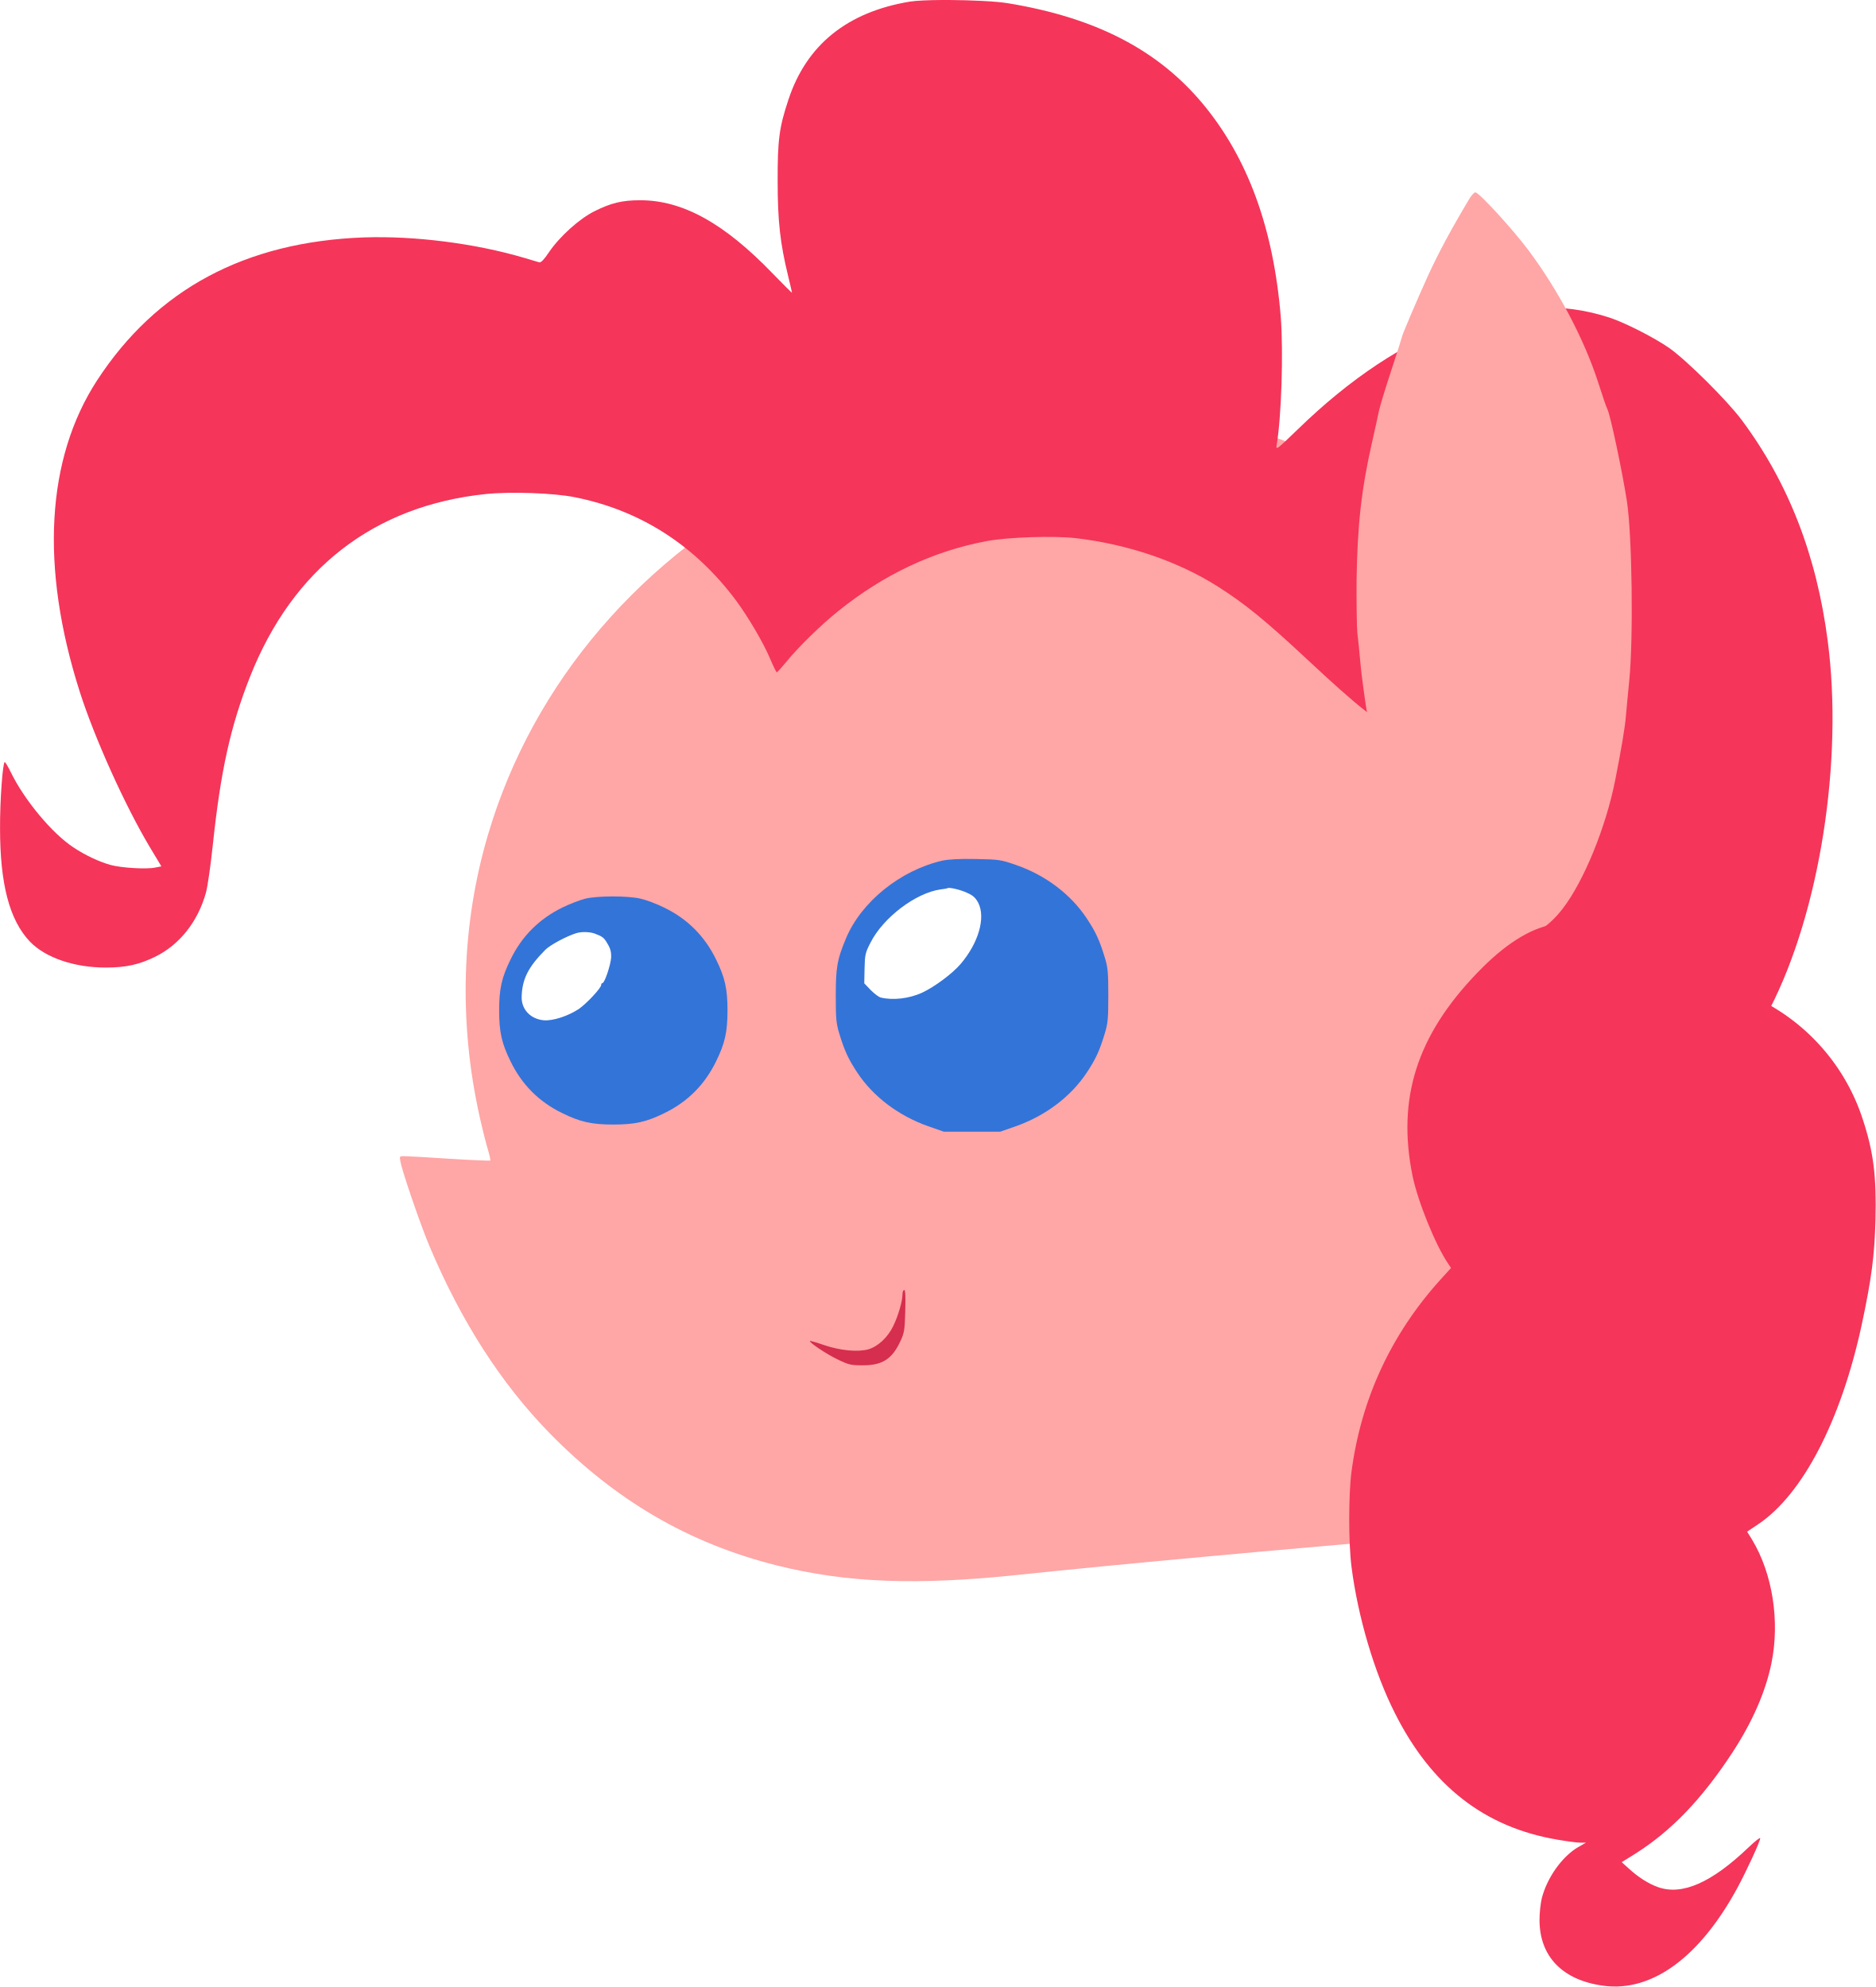
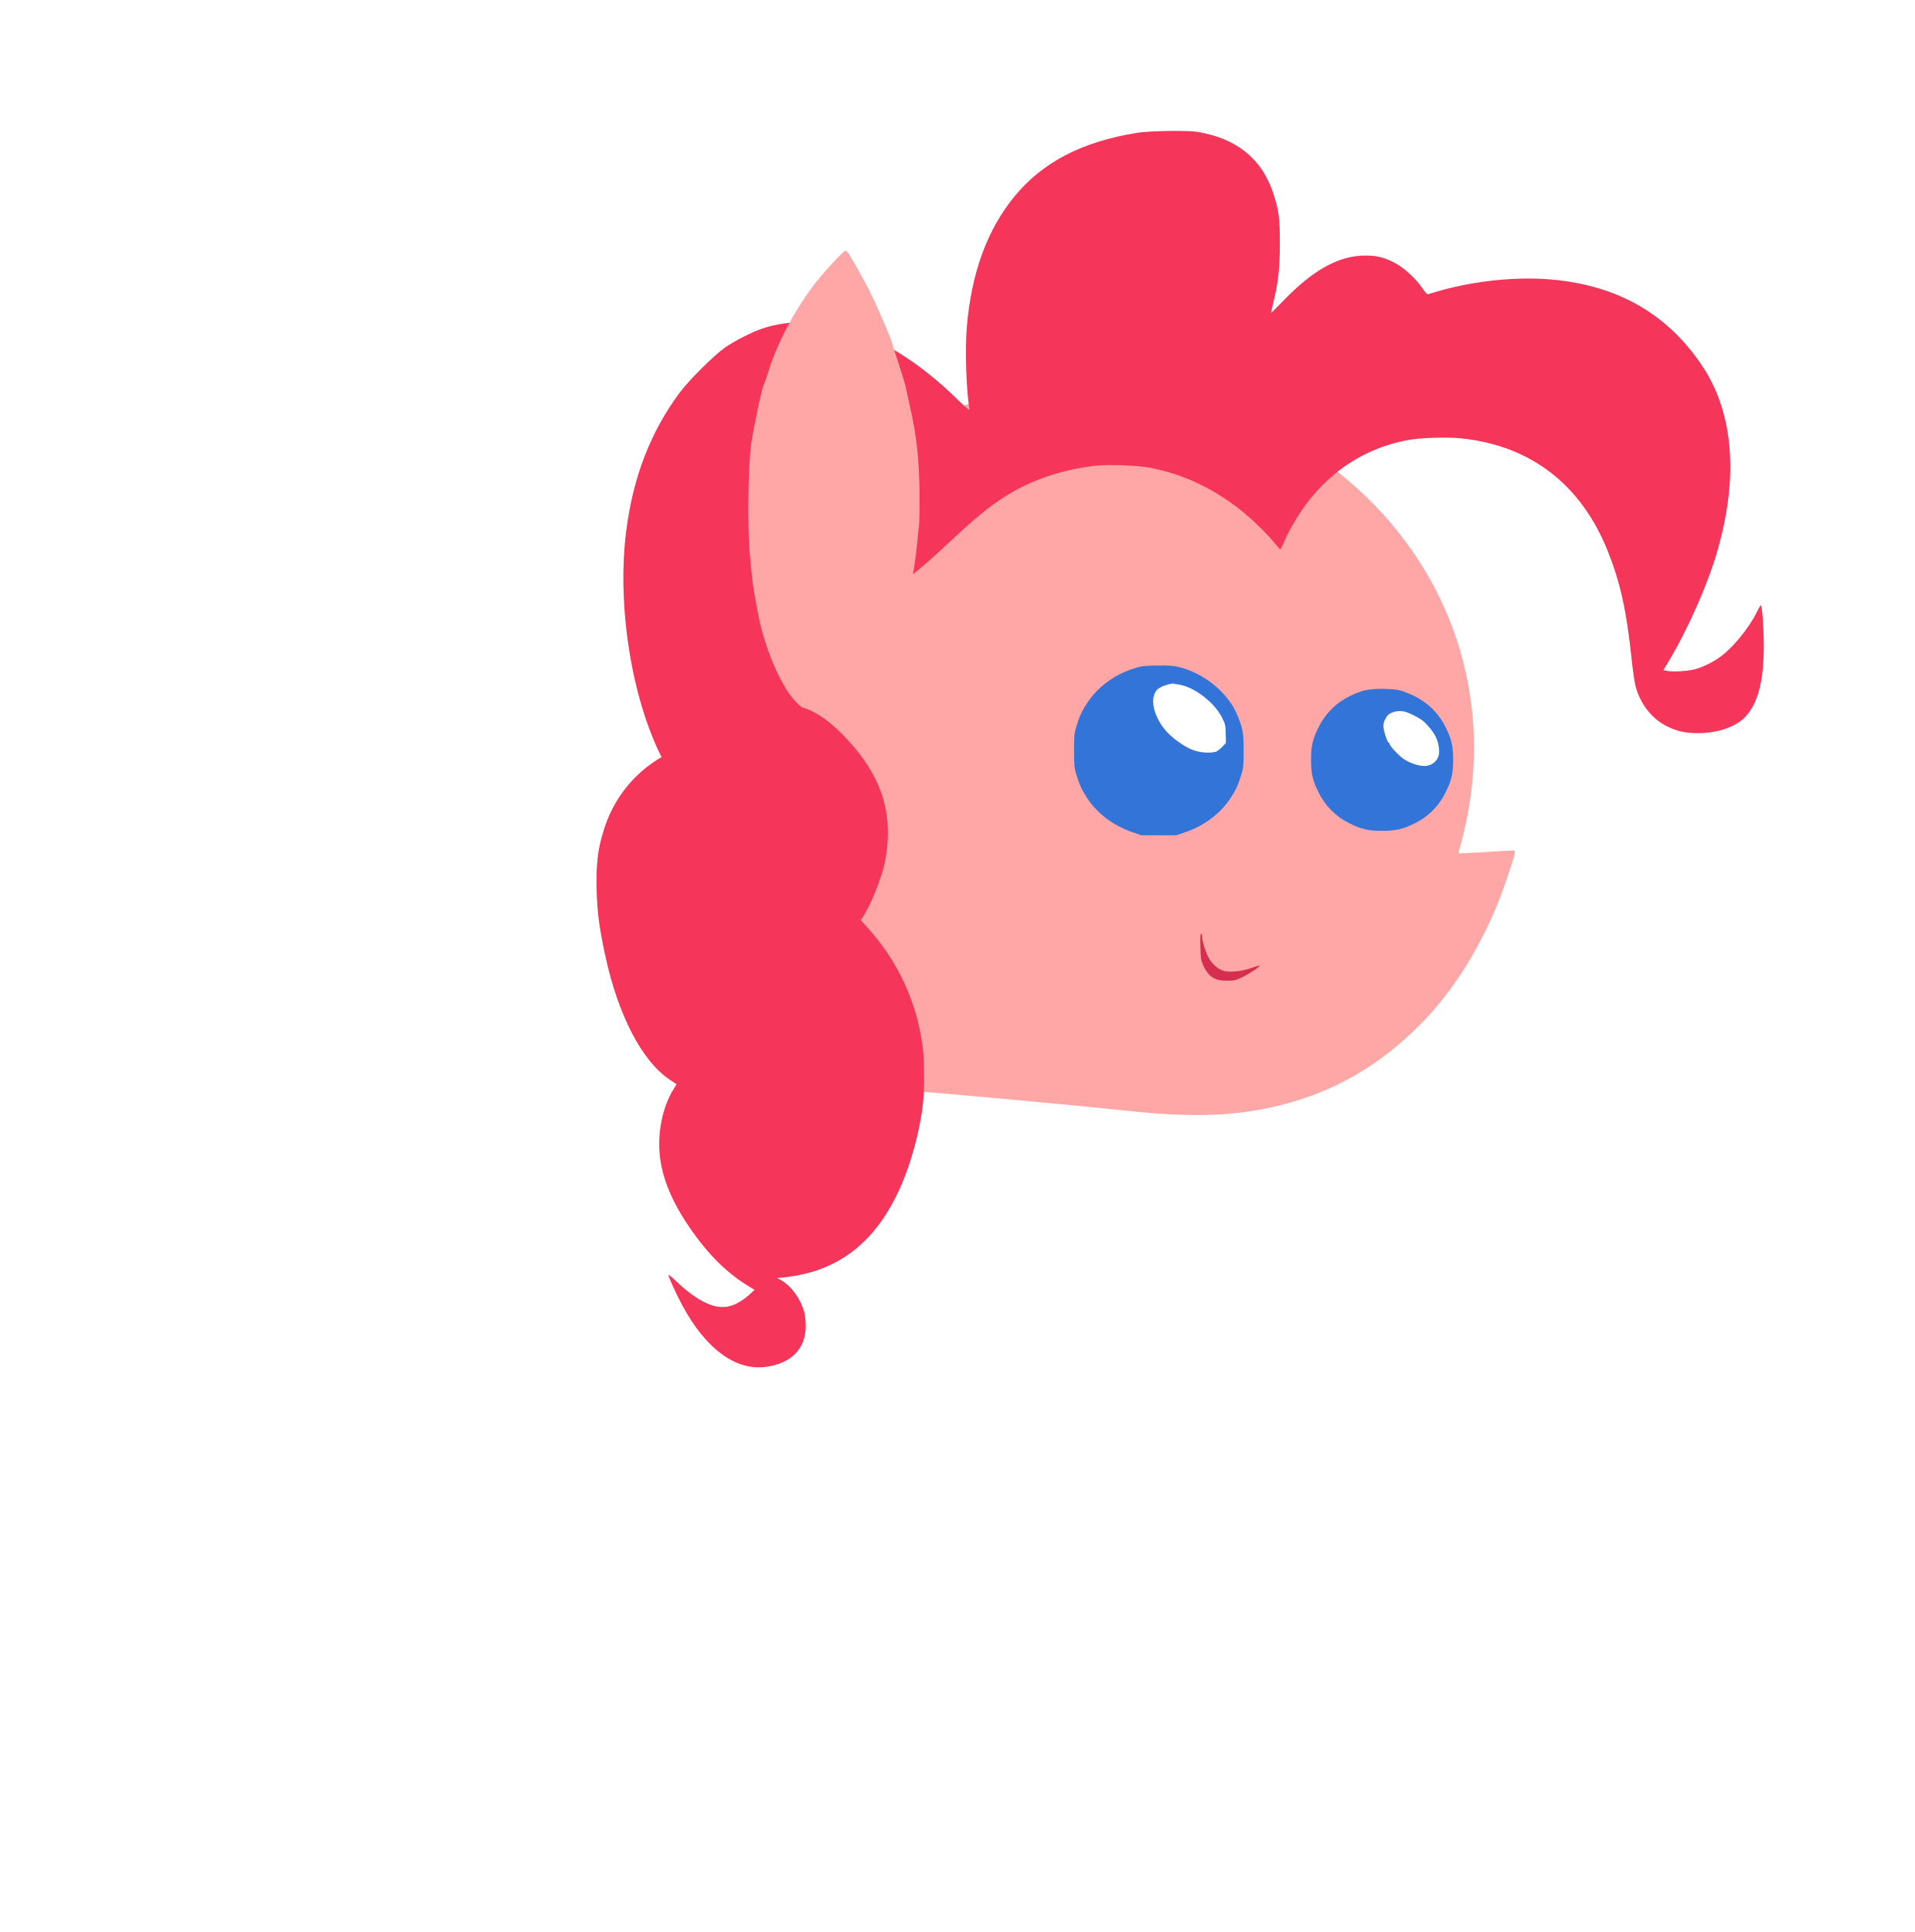
- <svg xmlns="http://www.w3.org/2000/svg" xmlns:ns1="http://xml.openoffice.org/svg/export" version="1.2" width="434.6mm" height="460.5mm" viewBox="0 0 43460 46050" preserveAspectRatio="xMidYMid" fill-rule="evenodd" stroke-width="28.222" stroke-linejoin="round" xml:space="preserve">
+ <svg xmlns="http://www.w3.org/2000/svg" xmlns:ns1="http://xml.openoffice.org/svg/export" version="1.2" width="712.96mm" height="719.36mm" viewBox="0 0 71296 71936" preserveAspectRatio="xMidYMid" fill-rule="evenodd" stroke-width="28.222" stroke-linejoin="round" xml:space="preserve">
  <defs class="ClipPathGroup">
    <clipPath id="presentation_clip_path" clipPathUnits="userSpaceOnUse">
-       <rect x="0" y="0" width="43460" height="46050" />
+       <rect x="0" y="0" width="71296" height="71936" />
    </clipPath>
    <clipPath id="presentation_clip_path_shrink" clipPathUnits="userSpaceOnUse">
-       <rect x="43" y="46" width="43374" height="45958" />
+       <rect x="71" y="71" width="71154" height="71793" />
    </clipPath>
  </defs>
  <defs class="TextShapeIndex">
    <g ns1:slide="id1" ns1:id-list="id3 id4 id5 id6 id7 id8 id9 id10 id11 id12 id13" />
  </defs>
  <defs class="EmbeddedBulletChars">
    <g id="bullet-char-template-57356" transform="scale(0.0004882812,-0.0004882812)">
      <path d="M 580,1141 L 1163,571 580,0 -4,571 580,1141 Z" />
    </g>
    <g id="bullet-char-template-57354" transform="scale(0.0004882812,-0.0004882812)">
      <path d="M 8,1128 L 1137,1128 1137,0 8,0 8,1128 Z" />
    </g>
    <g id="bullet-char-template-10146" transform="scale(0.0004882812,-0.0004882812)">
      <path d="M 174,0 L 602,739 174,1481 1456,739 174,0 Z M 1358,739 L 309,1346 659,739 1358,739 Z" />
    </g>
    <g id="bullet-char-template-10132" transform="scale(0.0004882812,-0.0004882812)">
      <path d="M 2015,739 L 1276,0 717,0 1260,543 174,543 174,936 1260,936 717,1481 1274,1481 2015,739 Z" />
    </g>
    <g id="bullet-char-template-10007" transform="scale(0.0004882812,-0.0004882812)">
      <path d="M 0,-2 C -7,14 -16,27 -25,37 L 356,567 C 262,823 215,952 215,954 215,979 228,992 255,992 264,992 276,990 289,987 310,991 331,999 354,1012 L 381,999 492,748 772,1049 836,1024 860,1049 C 881,1039 901,1025 922,1006 886,937 835,863 770,784 769,783 710,716 594,584 L 774,223 C 774,196 753,168 711,139 L 727,119 C 717,90 699,76 672,76 641,76 570,178 457,381 L 164,-76 C 142,-110 111,-127 72,-127 30,-127 9,-110 8,-76 1,-67 -2,-52 -2,-32 -2,-23 -1,-13 0,-2 Z" />
    </g>
    <g id="bullet-char-template-10004" transform="scale(0.0004882812,-0.0004882812)">
      <path d="M 285,-33 C 182,-33 111,30 74,156 52,228 41,333 41,471 41,549 55,616 82,672 116,743 169,778 240,778 293,778 328,747 346,684 L 369,508 C 377,444 397,411 428,410 L 1163,1116 C 1174,1127 1196,1133 1229,1133 1271,1133 1292,1118 1292,1087 L 1292,965 C 1292,929 1282,901 1262,881 L 442,47 C 390,-6 338,-33 285,-33 Z" />
    </g>
    <g id="bullet-char-template-9679" transform="scale(0.0004882812,-0.0004882812)">
      <path d="M 813,0 C 632,0 489,54 383,161 276,268 223,411 223,592 223,773 276,916 383,1023 489,1130 632,1184 813,1184 992,1184 1136,1130 1245,1023 1353,916 1407,772 1407,592 1407,412 1353,268 1245,161 1136,54 992,0 813,0 Z" />
    </g>
    <g id="bullet-char-template-8226" transform="scale(0.0004882812,-0.0004882812)">
      <path d="M 346,457 C 273,457 209,483 155,535 101,586 74,649 74,723 74,796 101,859 155,911 209,963 273,989 346,989 419,989 480,963 531,910 582,859 608,796 608,723 608,648 583,586 532,535 482,483 420,457 346,457 Z" />
    </g>
    <g id="bullet-char-template-8211" transform="scale(0.0004882812,-0.0004882812)">
      <path d="M -4,459 L 1135,459 1135,606 -4,606 -4,459 Z" />
    </g>
    <g id="bullet-char-template-61548" transform="scale(0.0004882812,-0.0004882812)">
      <path d="M 173,740 C 173,903 231,1043 346,1159 462,1274 601,1332 765,1332 928,1332 1067,1274 1183,1159 1299,1043 1357,903 1357,740 1357,577 1299,437 1183,322 1067,206 928,148 765,148 601,148 462,206 346,322 231,437 173,577 173,740 Z" />
    </g>
  </defs>
  <defs class="TextEmbeddedBitmaps" />
  <g>
    <g id="id2" class="Master_Slide">
      <g id="bg-id2" class="Background" />
      <g id="bo-id2" class="BackgroundObjects" />
    </g>
  </g>
  <g class="SlideGroup">
    <g>
      <g id="container-id1">
        <g id="id1" class="Slide" clip-path="url(#presentation_clip_path)">
          <g class="Page">
            <g class="Group">
              <g class="com.sun.star.drawing.ClosedBezierShape">
                <g id="id3">
-                   <rect class="BoundingBox" stroke="none" fill="none" x="9266" y="9405" width="28853" height="27242" />
-                   <path fill="rgb(255,166,166)" stroke="none" d="M 24343,9443 C 22413,9591 20131,10230 18367,11112 14882,12861 12352,15811 11308,19345 10691,21434 10624,23676 11114,25878 11181,26178 11269,26527 11308,26650 11347,26777 11368,26887 11361,26897 11350,26904 10927,26887 10419,26855 9907,26820 9438,26795 9371,26795 9255,26795 9255,26795 9280,26925 9322,27158 9742,28382 9950,28876 10687,30626 11608,32058 12733,33212 14271,34782 15965,35768 17997,36279 19612,36685 21256,36748 23637,36494 25761,36269 29710,35905 33139,35621 33661,35578 34183,35535 34706,35491 34745,35268 34785,35045 34825,34821 35274,32252 35827,29850 36561,27285 37658,23451 38120,21056 38117,19194 38117,18340 38064,18047 37792,17479 37073,15966 35609,14135 34053,12801 31171,10328 27837,9178 24343,9443 Z" />
+                   <rect class="BoundingBox" stroke="none" fill="none" x="27557" y="14279" width="28851" height="27240" />
+                   <path fill="rgb(255,166,166)" stroke="none" d="M 41330,14317 C 43260,14465 45542,15104 47306,15986 50791,17735 53321,20685 54365,24219 54982,26308 55049,28550 54559,30752 54492,31052 54404,31401 54365,31524 54326,31651 54305,31761 54312,31771 54323,31778 54746,31761 55254,31729 55766,31694 56235,31669 56302,31669 56418,31669 56418,31669 56393,31799 56351,32032 55931,33256 55723,33750 54986,35500 54065,36932 52940,38086 51402,39656 49708,40642 47676,41151 46061,41557 44417,41620 42036,41366 39912,41141 35963,40777 32534,40495 32012,40452 31490,40409 30967,40365 30928,40142 30888,39919 30848,39695 30399,37126 29848,34724 29114,32159 28017,28325 27555,25930 27558,24068 27558,23214 27611,22921 27883,22353 28602,20840 30064,19009 31620,17675 34502,15202 37836,14052 41330,14317 Z" />
                </g>
              </g>
              <g class="com.sun.star.drawing.ClosedBezierShape">
                <g id="id4">
-                   <rect class="BoundingBox" stroke="none" fill="none" x="18766" y="29895" width="2216" height="1748" />
-                   <path fill="rgb(214,46,78)" stroke="none" d="M 20913,29995 C 20913,30153 20814,30496 20698,30732 20571,30997 20342,31208 20119,31272 19876,31339 19467,31300 19096,31173 18923,31113 18775,31071 18768,31078 18740,31106 19153,31385 19414,31508 19671,31632 19721,31642 19996,31642 20447,31642 20673,31498 20867,31078 20955,30887 20966,30820 20977,30379 20987,30041 20980,29896 20952,29896 20931,29896 20913,29942 20913,29995 Z" />
+                   <rect class="BoundingBox" stroke="none" fill="none" x="44691" y="34769" width="2217" height="1748" />
+                   <path fill="rgb(214,46,78)" stroke="none" d="M 44760,34869 C 44760,35027 44859,35370 44975,35606 45102,35871 45331,36082 45554,36146 45797,36213 46206,36174 46577,36047 46750,35987 46898,35945 46905,35952 46933,35980 46520,36259 46259,36382 46002,36506 45952,36516 45677,36516 45226,36516 45000,36372 44806,35952 44718,35761 44707,35694 44696,35253 44686,34915 44693,34770 44721,34770 44742,34770 44760,34816 44760,34869 Z" />
                </g>
              </g>
              <g class="com.sun.star.drawing.ClosedBezierShape">
                <g id="id5">
-                   <rect class="BoundingBox" stroke="none" fill="none" x="0" y="0" width="42466" height="24806" />
-                   <path fill="rgb(245,53,90)" stroke="none" d="M 21086,37 C 19636,277 18691,1036 18271,2306 18056,2951 18017,3241 18020,4204 18020,5117 18077,5639 18264,6401 18313,6603 18352,6775 18352,6782 18352,6793 18151,6592 17904,6338 16779,5170 15815,4638 14828,4641 14415,4641 14157,4705 13776,4895 13424,5071 12972,5477 12722,5844 12609,6013 12535,6091 12496,6080 12468,6070 12309,6024 12143,5975 11004,5639 9607,5463 8439,5502 5684,5601 3624,6705 2248,8818 1070,10631 928,13143 1846,16025 2188,17098 2897,18671 3475,19638 3563,19785 3652,19932 3740,20079 3691,20088 3641,20097 3592,20107 3387,20149 2816,20114 2565,20047 2290,19969 1973,19821 1694,19634 1200,19306 562,18537 251,17898 188,17768 124,17662 110,17662 64,17662 -3,18558 1,19197 1,20491 219,21320 689,21818 1048,22195 1719,22424 2452,22424 2918,22424 3232,22354 3602,22170 4160,21895 4583,21363 4770,20696 4812,20544 4879,20075 4929,19602 5112,17870 5338,16837 5797,15676 6788,13178 8665,11721 11254,11450 11833,11390 12835,11425 13321,11524 14831,11824 16094,12631 17050,13909 17332,14290 17685,14886 17844,15263 17918,15436 17989,15581 17999,15581 18013,15581 18105,15478 18207,15355 18479,15016 19026,14480 19428,14159 20476,13316 21619,12776 22850,12543 23333,12448 24430,12413 24938,12473 26132,12614 27289,13005 28210,13587 28845,13990 29307,14364 30327,15316 31477,16389 31875,16702 32687,17182 33488,17655 33988,18054 34500,18629 35382,19613 35848,20784 35696,21655 35618,22100 35470,22382 35135,22714 34803,23042 34719,23176 34719,23352 34719,23663 34987,23948 35512,24202 36006,24442 36588,24612 37382,24739 37922,24827 39033,24827 39425,24739 40240,24559 40536,24301 41012,23377 42166,21133 42716,17637 42353,14857 42095,12868 41443,11189 40360,9735 40024,9284 39093,8359 38687,8070 38345,7830 37661,7481 37297,7361 35110,6641 32517,7569 30069,9954 29589,10416 29565,10437 29582,10324 29695,9658 29741,8151 29678,7340 29508,5280 28912,3657 27871,2405 26824,1149 25376,404 23344,73 23071,29 22503,3 21994,0 21939,0 21884,0 21830,0 21508,2 21228,14 21086,37 Z" />
+                   <rect class="BoundingBox" stroke="none" fill="none" x="23210" y="4874" width="42463" height="24806" />
+                   <path fill="rgb(245,53,90)" stroke="none" d="M 44587,4911 C 46037,5151 46982,5910 47402,7180 47617,7825 47656,8115 47653,9078 47653,9991 47596,10513 47409,11275 47360,11477 47321,11649 47321,11656 47321,11667 47522,11466 47769,11212 48894,10044 49858,9512 50845,9515 51258,9515 51516,9579 51897,9769 52249,9945 52701,10351 52951,10718 53064,10887 53138,10965 53177,10954 53205,10944 53364,10898 53530,10849 54669,10513 56066,10337 57234,10376 59989,10475 62049,11579 63425,13692 64603,15505 64745,18017 63827,20899 63485,21972 62776,23545 62198,24512 62110,24659 62021,24806 61933,24953 61982,24962 62032,24971 62081,24981 62286,25023 62857,24988 63108,24921 63383,24843 63700,24695 63979,24508 64473,24180 65111,23411 65422,22772 65485,22642 65549,22536 65563,22536 65606,22536 65668,23325 65672,23950 L 65672,24088 C 65670,25372 65452,26196 64984,26692 64625,27069 63954,27298 63221,27298 62755,27298 62441,27228 62071,27044 61513,26769 61090,26237 60903,25570 60861,25418 60794,24949 60744,24476 60561,22744 60335,21711 59876,20550 58885,18052 57008,16595 54419,16324 53840,16264 52838,16299 52352,16398 50842,16698 49579,17505 48623,18783 48341,19164 47988,19760 47829,20137 47755,20310 47684,20455 47674,20455 47660,20455 47568,20352 47466,20229 47194,19890 46647,19354 46245,19033 45197,18190 44054,17650 42823,17417 42340,17322 41243,17287 40735,17347 39541,17488 38384,17879 37463,18461 36828,18864 36366,19238 35346,20190 34196,21263 33798,21576 32986,22056 32185,22529 31685,22928 31173,23503 30291,24487 29827,25658 29979,26529 30055,26974 30203,27256 30538,27588 30870,27916 30954,28050 30954,28226 30954,28537 30686,28822 30161,29076 29669,29316 29087,29486 28293,29613 27753,29701 26642,29701 26250,29613 25435,29433 25139,29175 24663,28251 23509,26007 22959,22511 23322,19731 23580,17742 24232,16063 25315,14609 25651,14158 26582,13233 26988,12944 27330,12704 28014,12355 28378,12235 30563,11515 33156,12443 35604,14828 36084,15290 36108,15311 36091,15198 35978,14532 35932,13025 35995,12214 36165,10154 36761,8531 37802,7279 38849,6023 40297,5278 42329,4947 42596,4904 43146,4878 43646,4874 L 43874,4874 C 44183,4877 44450,4889 44587,4911 Z" />
                </g>
              </g>
              <g class="com.sun.star.drawing.ClosedBezierShape">
                <g id="id6">
-                   <rect class="BoundingBox" stroke="none" fill="none" x="31434" y="4457" width="6380" height="17298" />
-                   <path fill="rgb(255,166,166)" stroke="none" d="M 34060,4588 C 33629,5308 33344,5841 33104,6359 32839,6941 32486,7770 32486,7809 32486,7820 32376,8169 32239,8585 32101,9001 31971,9432 31950,9538 31929,9643 31858,9968 31791,10261 31545,11347 31453,12187 31435,13450 31432,13986 31439,14533 31453,14670 31470,14805 31502,15115 31523,15358 31562,15785 31686,16650 31717,16695 31724,16710 31763,16886 31806,17090 31894,17528 32042,18085 32105,18233 32134,18290 32211,18498 32282,18692 32726,19913 33474,20985 34229,21486 34561,21708 34712,21754 35111,21754 35457,21754 35884,21486 36208,21063 36702,20424 37214,19168 37429,18075 37566,17387 37658,16840 37676,16593 37690,16448 37722,16082 37753,15782 37852,14794 37820,12416 37700,11619 37591,10920 37316,9615 37245,9478 37224,9442 37129,9164 37030,8853 36709,7862 36113,6733 35425,5809 35051,5308 34271,4458 34187,4458 34162,4458 34106,4518 34060,4588 Z" />
+                   <rect class="BoundingBox" stroke="none" fill="none" x="27862" y="9331" width="6379" height="17298" />
+                   <path fill="rgb(255,166,166)" stroke="none" d="M 31613,9462 C 32044,10182 32329,10715 32569,11233 32834,11815 33187,12644 33187,12683 33187,12694 33297,13043 33434,13459 33572,13875 33702,14306 33723,14412 33744,14517 33815,14842 33882,15135 34128,16221 34220,17061 34238,18324 34241,18860 34234,19407 34220,19544 34203,19679 34171,19989 34150,20232 34111,20659 33987,21524 33956,21569 33949,21584 33910,21760 33867,21964 33779,22402 33631,22959 33568,23107 33539,23164 33462,23372 33391,23566 32947,24787 32199,25859 31444,26360 31112,26582 30961,26628 30562,26628 30216,26628 29791,26360 29467,25937 28973,25298 28461,24042 28246,22949 28109,22261 28017,21714 27999,21467 27985,21322 27953,20956 27922,20656 27823,19668 27855,17290 27975,16493 28084,15794 28359,14489 28430,14352 28451,14316 28546,14038 28645,13727 28966,12736 29562,11607 30248,10683 30622,10182 31402,9332 31486,9332 31511,9332 31567,9392 31613,9462 Z" />
                </g>
              </g>
              <g class="com.sun.star.drawing.ClosedBezierShape">
                <g id="id7">
-                   <rect class="BoundingBox" stroke="none" fill="none" x="11864" y="21467" width="2503" height="2374" />
-                   <path fill="rgb(255,255,255)" stroke="none" d="M 12491,21941 C 13101,21410 13836,21313 14190,21718 14544,22123 14349,22838 13740,23369 13131,23899 12395,23995 12041,23590 11687,23185 11882,22471 12491,21941 Z" />
+                   <rect class="BoundingBox" stroke="none" fill="none" x="51307" y="26341" width="2503" height="2374" />
+                   <path fill="rgb(255,255,255)" stroke="none" d="M 53182,26815 C 52572,26284 51837,26187 51483,26592 51129,26997 51324,27712 51933,28243 52542,28773 53278,28869 53632,28464 53986,28059 53791,27345 53182,26815 Z" />
                </g>
              </g>
              <g class="com.sun.star.drawing.ClosedBezierShape">
                <g id="id8">
-                   <rect class="BoundingBox" stroke="none" fill="none" x="11850" y="21453" width="2531" height="2402" />
-                   <path fill="none" stroke="rgb(255,255,255)" stroke-width="28" stroke-linejoin="round" d="M 12491,21941 C 13101,21410 13836,21313 14190,21718 14544,22123 14349,22838 13740,23369 13131,23899 12395,23995 12041,23590 11687,23185 11882,22471 12491,21941 Z" />
+                   <rect class="BoundingBox" stroke="none" fill="none" x="51293" y="26327" width="2531" height="2402" />
+                   <path fill="none" stroke="rgb(255,255,255)" stroke-width="28" stroke-linejoin="round" d="M 53182,26815 C 52572,26284 51837,26187 51483,26592 51129,26997 51324,27712 51933,28243 52542,28773 53278,28869 53632,28464 53986,28059 53791,27345 53182,26815 Z" />
                </g>
              </g>
              <g class="com.sun.star.drawing.ClosedBezierShape">
                <g id="id9">
-                   <rect class="BoundingBox" stroke="none" fill="none" x="11565" y="20775" width="5294" height="5288" />
-                   <path fill="rgb(51,116,216)" stroke="none" d="M 13559,20828 C 13443,20857 13206,20948 13030,21033 12494,21297 12092,21696 11831,22236 11626,22652 11566,22916 11566,23417 11566,23918 11626,24182 11831,24598 12092,25135 12490,25537 13030,25798 13446,26003 13711,26062 14212,26062 14713,26062 14977,26003 15394,25798 15933,25537 16332,25135 16593,24598 16798,24182 16858,23918 16858,23417 16858,22916 16798,22652 16593,22236 16332,21700 15933,21297 15394,21036 15221,20948 14974,20857 14847,20828 14554,20758 13848,20758 13559,20828 Z M 13771,21633 C 13961,21703 13997,21728 14078,21873 14145,21982 14166,22067 14162,22186 14152,22359 14011,22783 13961,22783 13944,22783 13930,22804 13930,22829 13930,22898 13591,23261 13411,23385 13164,23547 12822,23660 12607,23646 12296,23621 12081,23395 12088,23103 12099,22691 12240,22412 12635,22014 12741,21904 13122,21700 13347,21629 13464,21590 13658,21594 13771,21633 Z" />
+                   <rect class="BoundingBox" stroke="none" fill="none" x="48815" y="25649" width="5294" height="5288" />
+                   <path fill="rgb(51,116,216)" stroke="none" d="M 52114,25702 C 52230,25731 52467,25822 52643,25907 53179,26171 53581,26570 53842,27110 54047,27526 54107,27790 54107,28291 54107,28792 54047,29056 53842,29472 53581,30009 53183,30411 52643,30672 52227,30877 51962,30936 51461,30936 50960,30936 50696,30877 50279,30672 49740,30411 49341,30009 49080,29472 48875,29056 48815,28792 48815,28291 48815,27790 48875,27526 49080,27110 49341,26574 49740,26171 50279,25910 50452,25822 50699,25731 50826,25702 51119,25632 51825,25632 52114,25702 Z M 51902,26507 C 51712,26577 51676,26602 51595,26747 51528,26856 51507,26941 51511,27060 51521,27233 51662,27657 51712,27657 51729,27657 51743,27678 51743,27703 51743,27772 52082,28135 52262,28259 52509,28421 52851,28534 53066,28520 53377,28495 53592,28269 53585,27977 53574,27565 53433,27286 53038,26888 52932,26778 52551,26574 52326,26503 52209,26464 52015,26468 51902,26507 Z" />
                </g>
              </g>
              <g class="com.sun.star.drawing.ClosedBezierShape">
                <g id="id10">
-                   <rect class="BoundingBox" stroke="none" fill="none" x="19765" y="20304" width="5102" height="4202" />
-                   <path fill="rgb(255,255,255)" stroke="none" d="M 22316,20305 C 23762,20305 24866,21215 24866,22405 24866,23595 23762,24505 22316,24505 20870,24505 19766,23595 19766,22405 19766,21215 20870,20305 22316,20305 Z" />
+                   <rect class="BoundingBox" stroke="none" fill="none" x="40807" y="25178" width="5102" height="4202" />
+                   <path fill="rgb(255,255,255)" stroke="none" d="M 43357,25179 C 41911,25179 40807,26089 40807,27279 40807,28469 41911,29379 43357,29379 44803,29379 45907,28469 45907,27279 45907,26089 44803,25179 43357,25179 Z" />
                </g>
              </g>
              <g class="com.sun.star.drawing.ClosedBezierShape">
                <g id="id11">
-                   <rect class="BoundingBox" stroke="none" fill="none" x="19751" y="20290" width="5130" height="4230" />
-                   <path fill="none" stroke="rgb(255,255,255)" stroke-width="28" stroke-linejoin="round" d="M 22316,20305 C 23762,20305 24866,21215 24866,22405 24866,23595 23762,24505 22316,24505 20870,24505 19766,23595 19766,22405 19766,21215 20870,20305 22316,20305 Z" />
+                   <rect class="BoundingBox" stroke="none" fill="none" x="40793" y="25164" width="5130" height="4230" />
+                   <path fill="none" stroke="rgb(255,255,255)" stroke-width="28" stroke-linejoin="round" d="M 43357,25179 C 41911,25179 40807,26089 40807,27279 40807,28469 41911,29379 43357,29379 44803,29379 45907,28469 45907,27279 45907,26089 44803,25179 43357,25179 Z" />
                </g>
              </g>
              <g class="com.sun.star.drawing.ClosedBezierShape">
                <g id="id12">
-                   <rect class="BoundingBox" stroke="none" fill="none" x="19366" y="19905" width="6317" height="6324" />
-                   <path fill="rgb(51,116,216)" stroke="none" d="M 21836,19946 C 20863,20169 19956,20902 19603,21749 19399,22235 19367,22418 19367,23071 19367,23614 19377,23720 19448,23953 19571,24359 19660,24546 19864,24856 20231,25413 20820,25858 21508,26101 21629,26144 21751,26186 21872,26228 22089,26228 22307,26228 22524,26228 22742,26228 22959,26228 23177,26228 23298,26186 23419,26144 23540,26101 24228,25858 24817,25413 25184,24856 25389,24546 25477,24359 25600,23953 25671,23720 25682,23614 25682,23071 25682,22528 25671,22422 25600,22189 25477,21784 25389,21597 25184,21287 24814,20726 24225,20281 23540,20045 23191,19925 23156,19918 22612,19908 22228,19900 21981,19915 21836,19946 Z M 22408,20691 C 22552,20754 22605,20807 22669,20924 22842,21269 22676,21851 22263,22337 22069,22566 21649,22877 21357,23011 21067,23141 20700,23187 20415,23120 20369,23113 20263,23032 20178,22947 20128,22895 20077,22842 20027,22789 20029,22674 20032,22559 20034,22443 20041,22129 20051,22080 20171,21848 20464,21266 21219,20694 21794,20613 21875,20603 21946,20592 21953,20585 21984,20557 22253,20617 22408,20691 Z" />
+                   <rect class="BoundingBox" stroke="none" fill="none" x="39991" y="24779" width="6317" height="6324" />
+                   <path fill="rgb(51,116,216)" stroke="none" d="M 43837,24820 C 44810,25043 45717,25776 46070,26623 46274,27109 46306,27292 46306,27945 46306,28488 46296,28594 46225,28827 46102,29233 46013,29420 45809,29730 45442,30287 44853,30732 44165,30975 44044,31018 43922,31060 43801,31102 43584,31102 43366,31102 43149,31102 42931,31102 42714,31102 42496,31102 42375,31060 42254,31018 42133,30975 41445,30732 40856,30287 40489,29730 40284,29420 40196,29233 40073,28827 40002,28594 39991,28488 39991,27945 39991,27402 40002,27296 40073,27063 40196,26658 40284,26471 40489,26161 40859,25600 41448,25155 42133,24919 42482,24799 42517,24792 43061,24782 43445,24774 43692,24789 43837,24820 Z M 43265,25565 C 43121,25628 43068,25681 43004,25798 42831,26143 42997,26725 43410,27211 43604,27440 44024,27751 44316,27885 44606,28015 44973,28061 45258,27994 45304,27987 45410,27906 45495,27821 45545,27769 45596,27716 45646,27663 45644,27548 45641,27433 45639,27317 45632,27003 45622,26954 45502,26722 45209,26140 44454,25568 43879,25487 43798,25477 43727,25466 43720,25459 43689,25431 43420,25491 43265,25565 Z" />
                </g>
              </g>
              <g class="com.sun.star.drawing.ClosedBezierShape">
                <g id="id13">
-                   <rect class="BoundingBox" stroke="none" fill="none" x="31264" y="21404" width="12201" height="24637" />
-                   <path fill="rgb(245,53,90)" stroke="none" d="M 35991,21424 C 35452,21516 34859,21890 34228,22550 32831,24000 32368,25460 32732,27252 32852,27838 33261,28850 33554,29281 33577,29316 33600,29351 33624,29386 33538,29481 33452,29575 33367,29669 32231,30932 31539,32427 31317,34110 31247,34650 31247,35759 31317,36309 31465,37470 31846,38761 32323,39703 33169,41389 34400,42349 36087,42635 36309,42674 36549,42705 36619,42705 36662,42705 36706,42705 36750,42705 36690,42739 36630,42774 36570,42808 36200,43023 35850,43513 35727,43993 35699,44106 35674,44332 35674,44494 35674,45344 36207,45894 37156,46021 38277,46173 39388,45362 40263,43746 40474,43354 40788,42674 40788,42603 40788,42575 40665,42674 40517,42815 39656,43637 38979,43933 38419,43735 38200,43658 37956,43503 37731,43294 37680,43248 37629,43203 37579,43157 37679,43095 37779,43032 37879,42970 38722,42441 39433,41700 40139,40624 40605,39911 40912,39213 41049,38543 41247,37569 41074,36472 40601,35685 40563,35624 40524,35560 40485,35497 40570,35440 40655,35384 40739,35327 41772,34636 42658,32928 43138,30713 43367,29640 43437,29108 43459,28272 43483,27252 43416,26705 43162,25933 42732,24610 41730,23537 40442,23022 40033,22857 39747,22790 39349,22761 38986,22733 38807,22656 38337,22313 37519,21721 37216,21551 36792,21453 36588,21403 36192,21389 35991,21424 Z" />
+                   <rect class="BoundingBox" stroke="none" fill="none" x="22211" y="26278" width="12199" height="24635" />
+                   <path fill="rgb(245,53,90)" stroke="none" d="M 29684,26298 C 30221,26390 30814,26764 31445,27424 32842,28874 33305,30334 32941,32126 32821,32712 32412,33724 32119,34155 32096,34190 32073,34225 32049,34260 32135,34355 32221,34449 32306,34543 33442,35806 34134,37301 34356,38984 34426,39524 34426,40633 34356,41181 34208,42342 33827,43633 33350,44575 32504,46261 31273,47221 29588,47507 29366,47546 29126,47577 29056,47577 29013,47577 28969,47577 28925,47577 28985,47611 29045,47646 29105,47680 29475,47895 29825,48385 29948,48865 29976,48978 30001,49204 30001,49366 30001,50216 29468,50766 28519,50893 27398,51045 26287,50234 25412,48618 25201,48226 24887,47546 24887,47475 24887,47447 25010,47546 25158,47687 26019,48509 26696,48805 27256,48607 27475,48530 27719,48375 27944,48166 27995,48120 28046,48075 28096,48029 27996,47967 27896,47904 27796,47842 26953,47313 26242,46572 25536,45496 25070,44783 24763,44085 24626,43415 24428,42441 24601,41344 25074,40559 25112,40498 25151,40434 25190,40371 25105,40314 25020,40258 24936,40201 23903,39510 23017,37802 22537,35587 22308,34514 22238,33982 22216,33146 22192,32126 22259,31579 22513,30807 22943,29484 23945,28411 25233,27896 25642,27731 25928,27664 26326,27635 26689,27607 26868,27530 27338,27187 28156,26595 28459,26425 28883,26327 29087,26277 29483,26263 29684,26298 Z" />
                </g>
              </g>
            </g>
          </g>
        </g>
      </g>
    </g>
  </g>
</svg>
